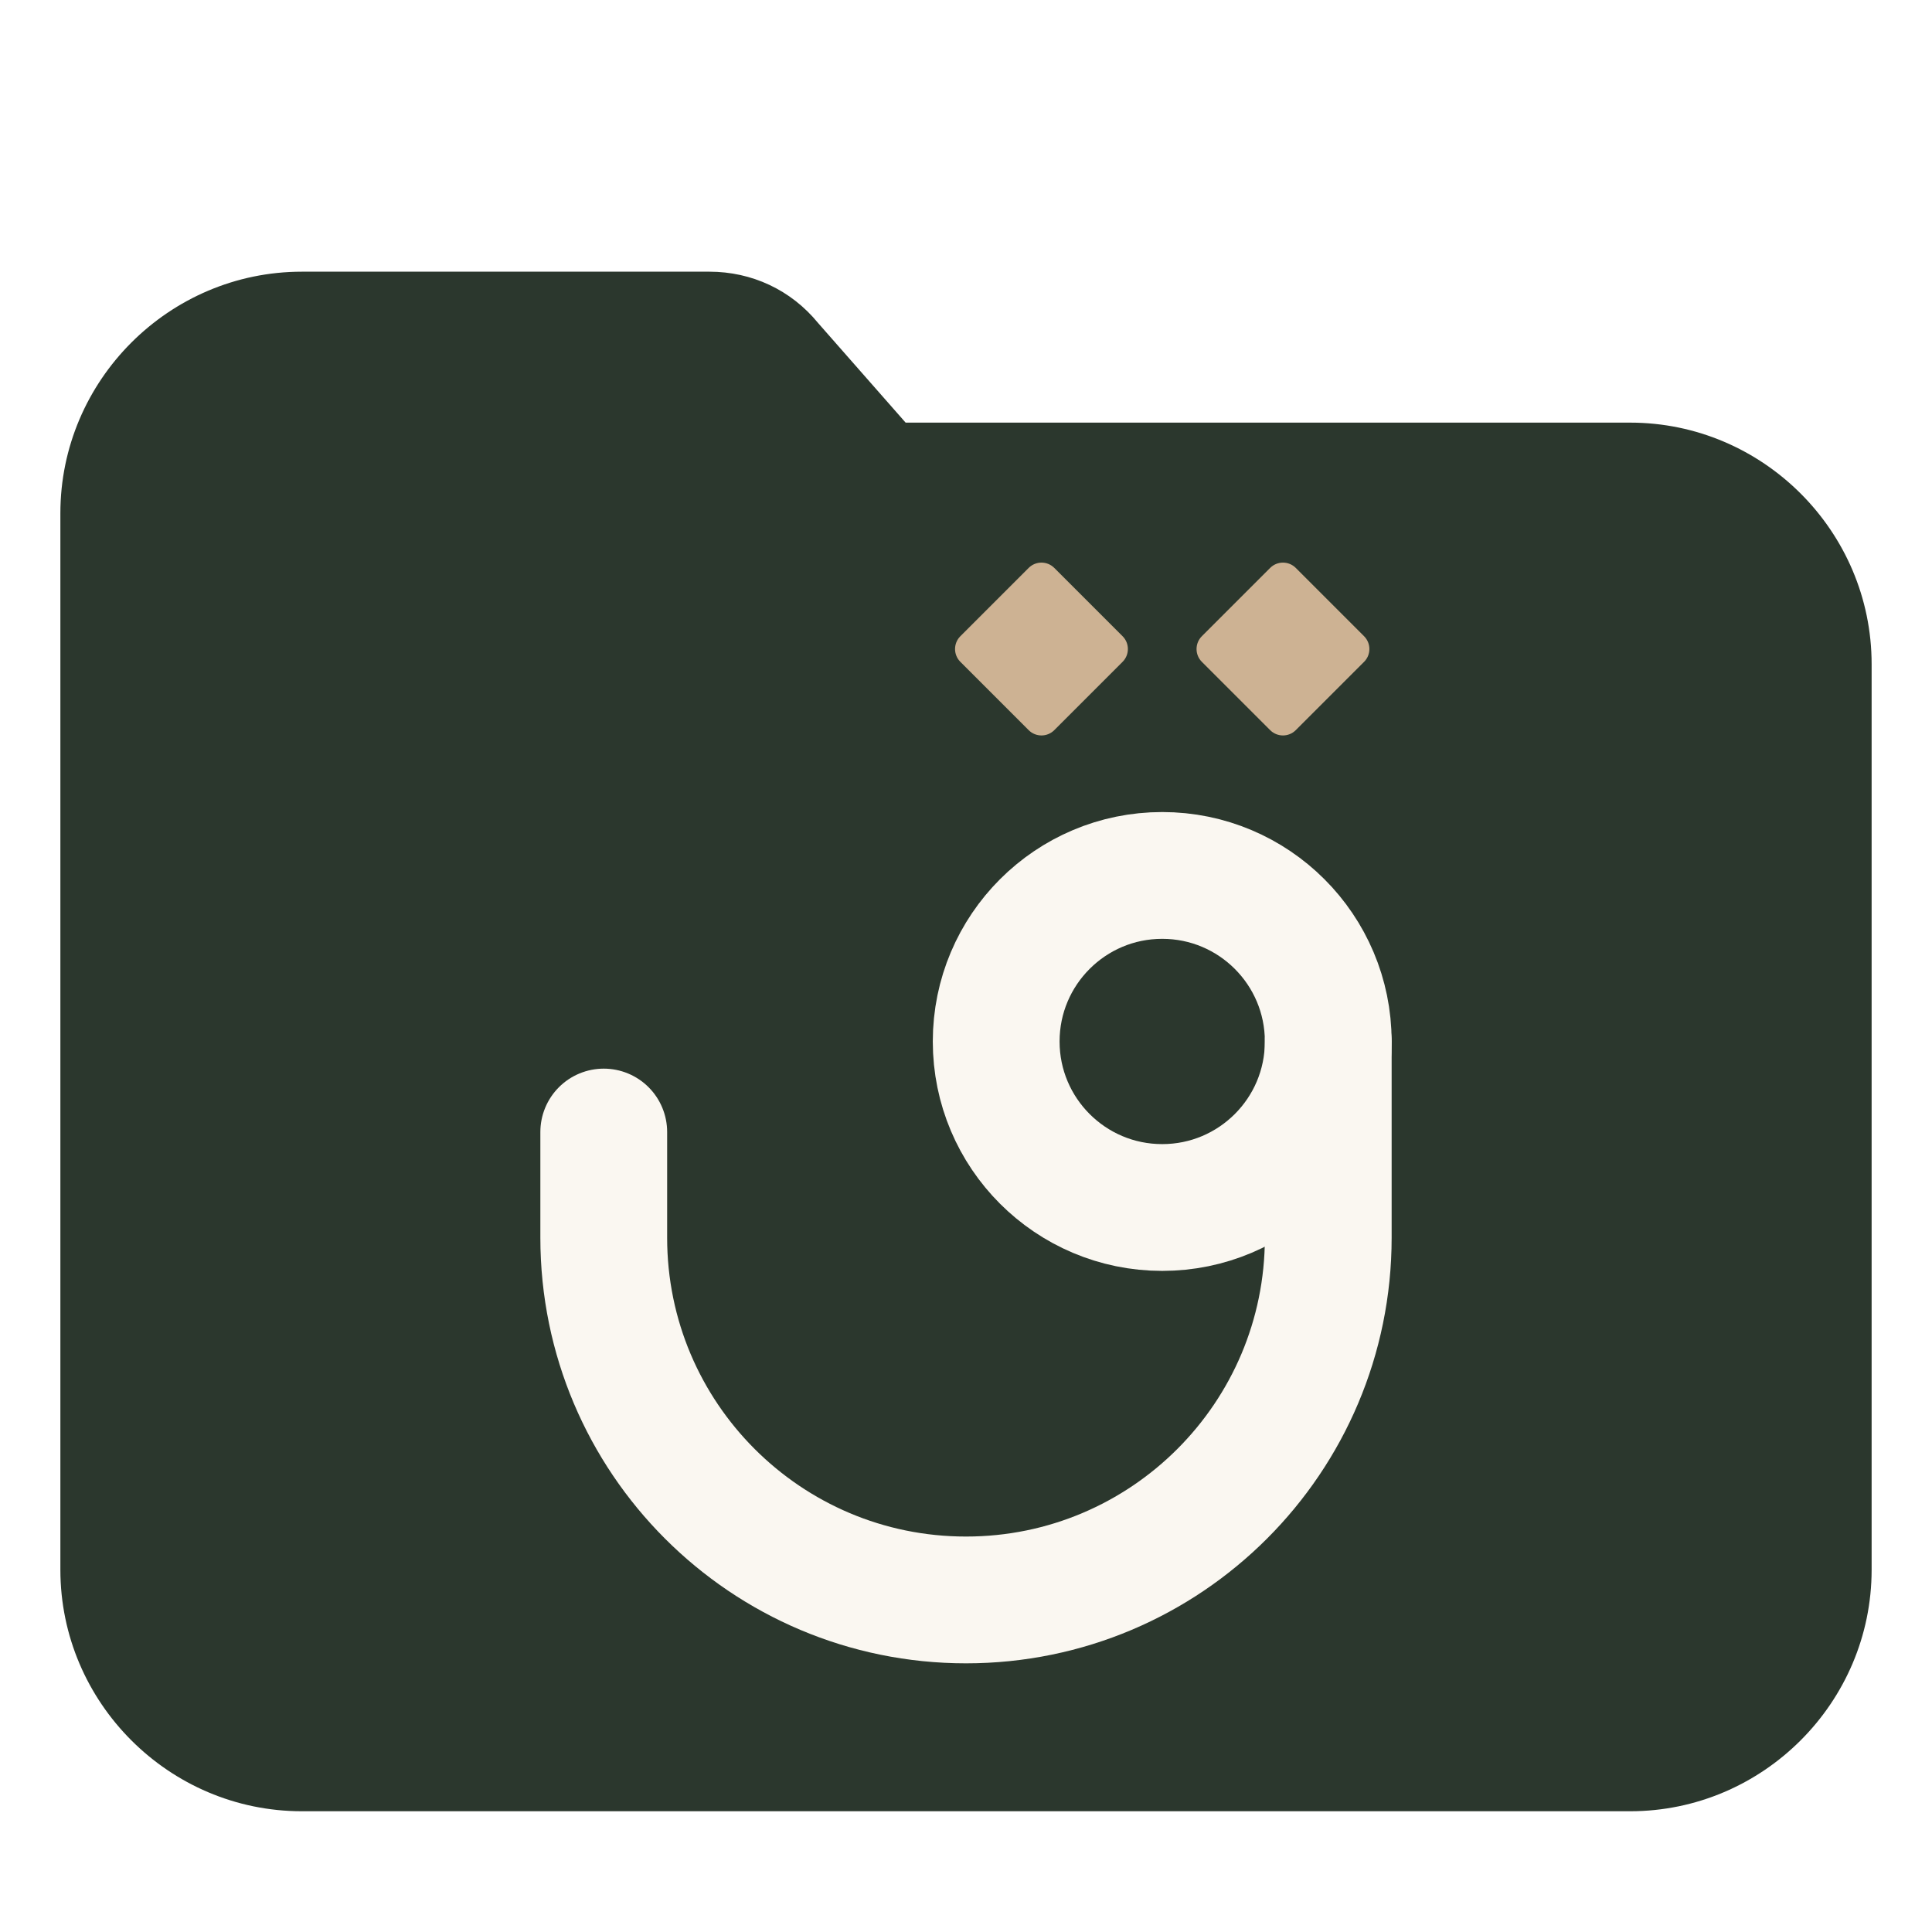
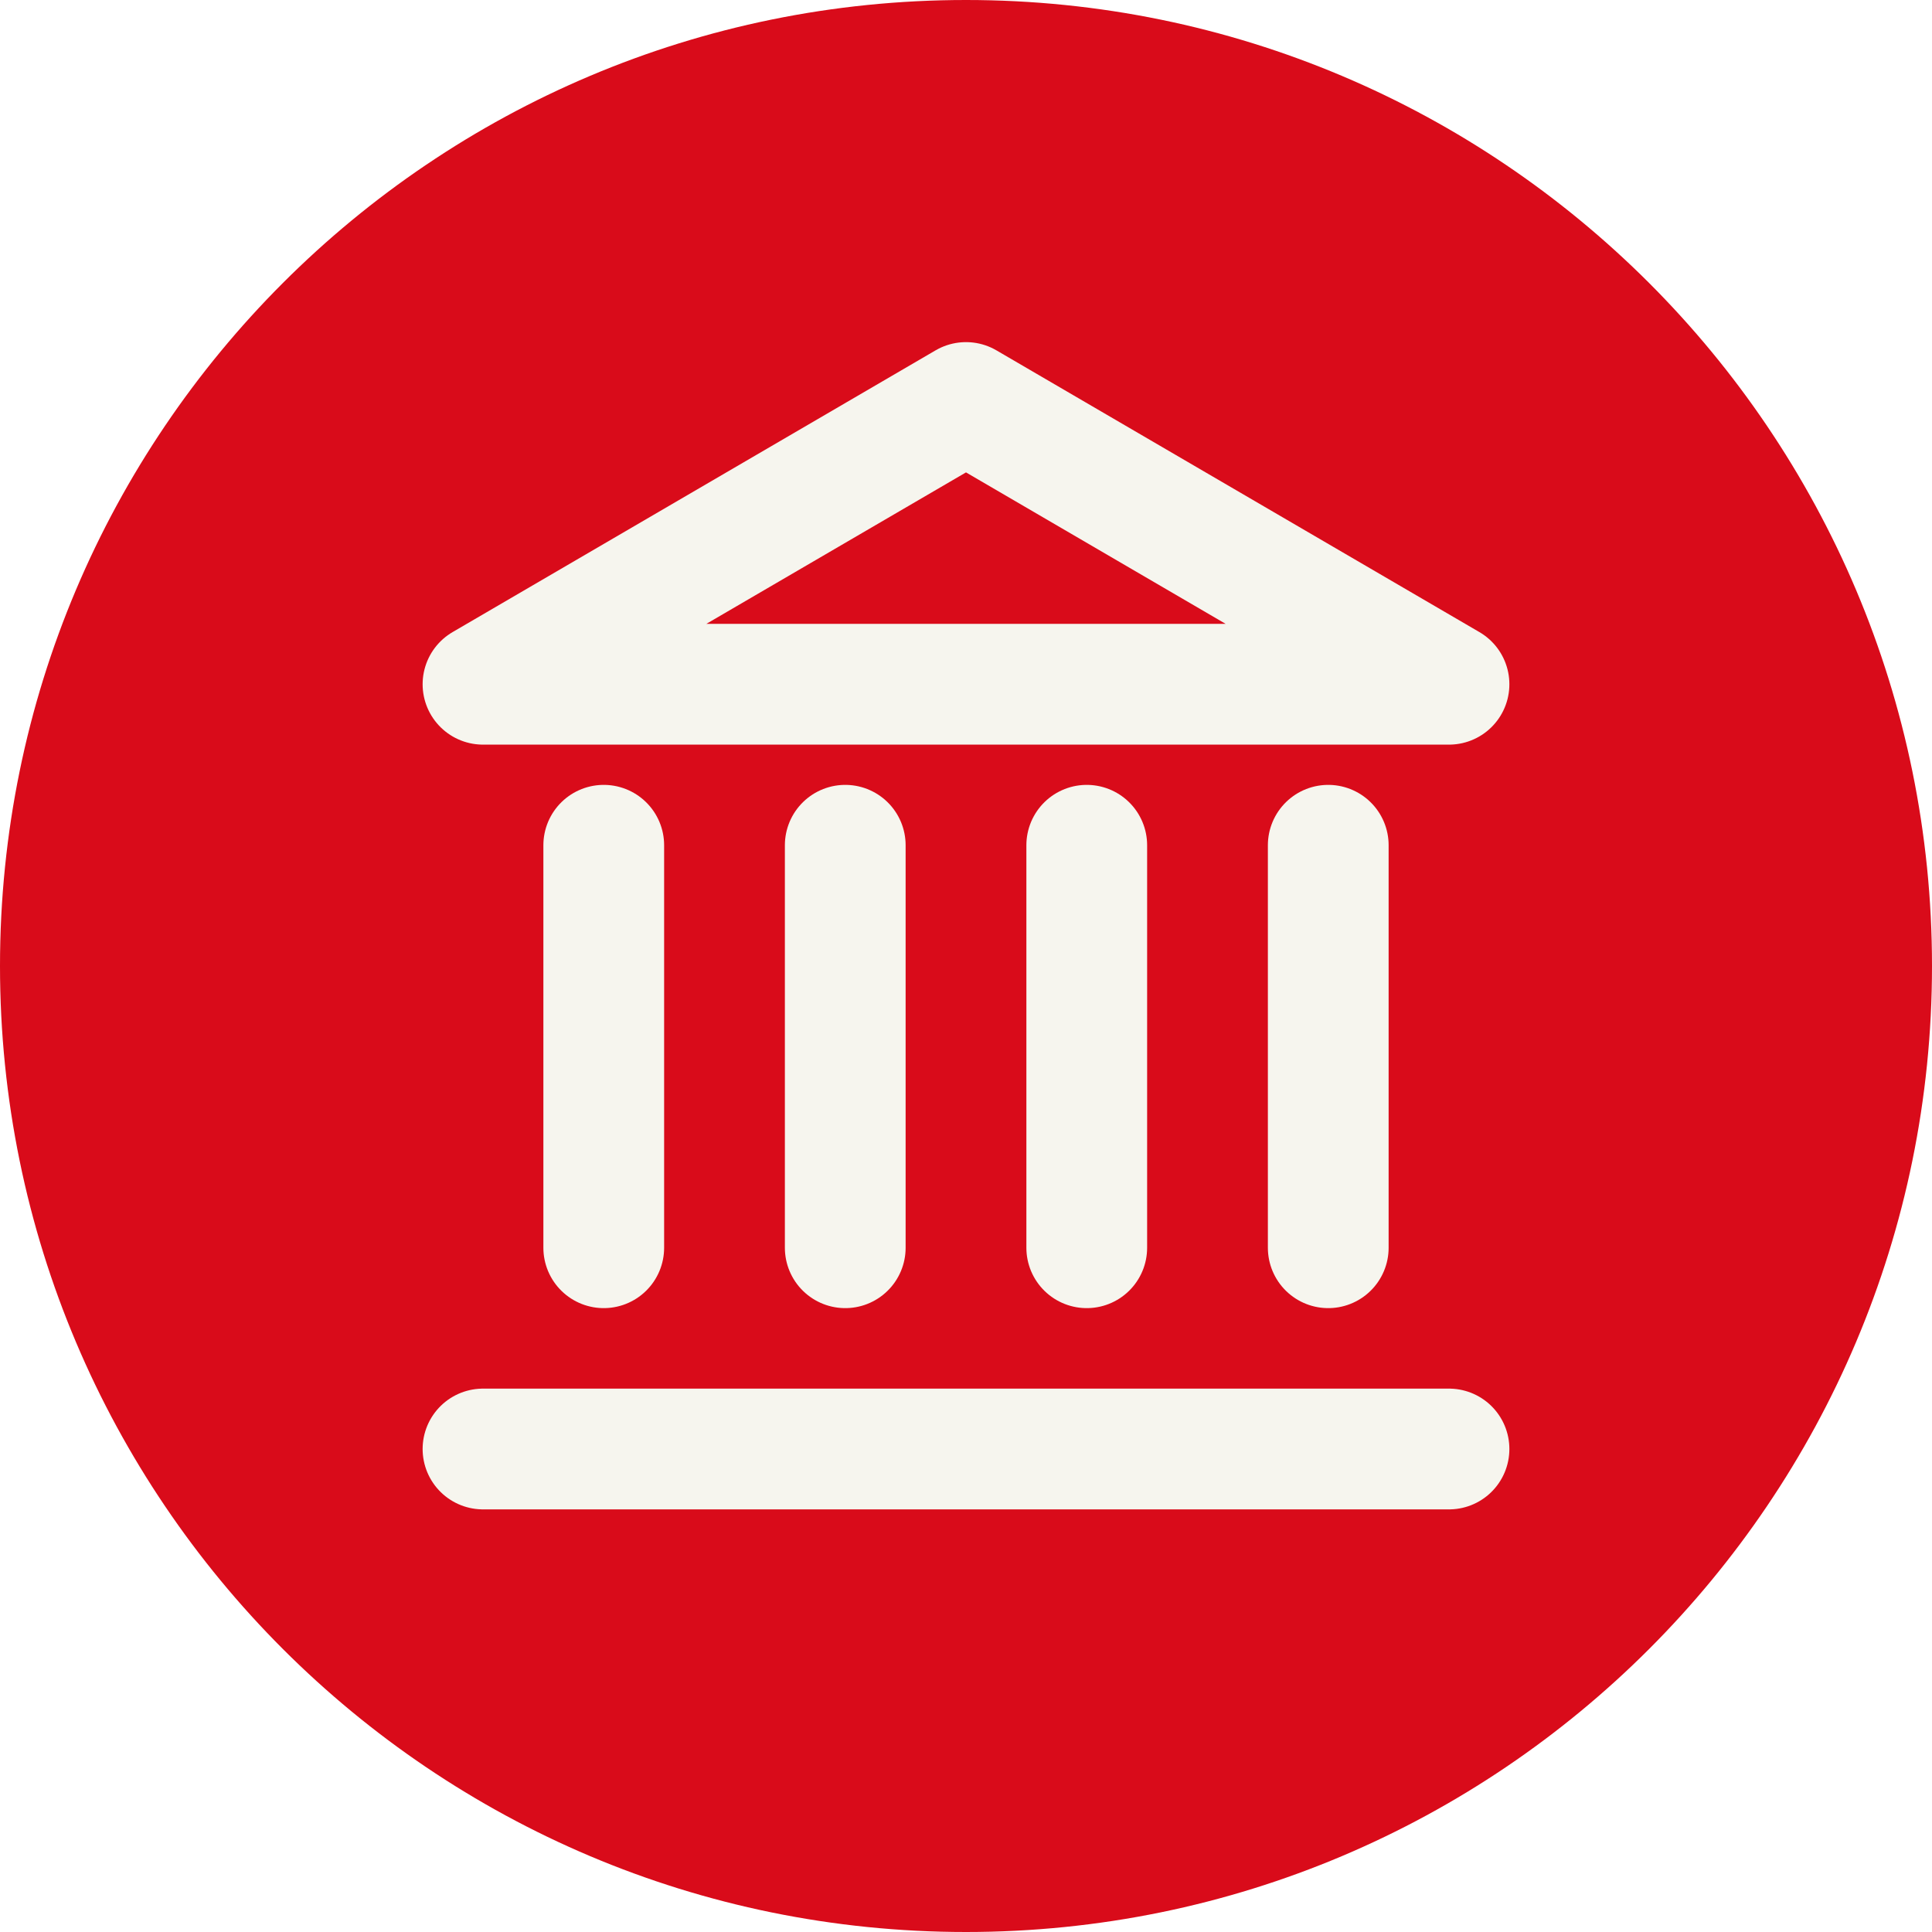
- <svg xmlns="http://www.w3.org/2000/svg" viewBox="0 0 64 64" role="img" aria-label="Qadiyati">
-   <g transform="translate(0 0) scale(1)">
-     <path d="M10 9h13.5c1.4 0 2.7.6 3.6 1.7L30 14h24c4.4 0 8 3.6 8 8v30c0 4.4-3.6 8-8 8H10c-4.4 0-8-3.6-8-8V17c0-4.4 3.6-8 8-8Z" fill="#2b372d" />
-     <circle cx="38.5" cy="34.5" r="5.5" fill="none" stroke="#faf7f1" stroke-width="4.2" />
-     <path d="M44 34.5v6.5a12 12 0 0 1-24 0v-3.5" fill="none" stroke="#faf7f1" stroke-width="4.2" stroke-linecap="round" />
-     <rect x="32.3" y="19.3" width="4.4" height="4.4" rx="0.6" transform="rotate(45 34.5 21.5)" fill="#cdb293" />
-     <rect x="40.3" y="19.3" width="4.4" height="4.4" rx="0.6" transform="rotate(45 42.5 21.5)" fill="#cdb293" />
+ <svg xmlns="http://www.w3.org/2000/svg" viewBox="0 0 48 48">
+   <circle cx="24" cy="24" r="24" fill="#d90b1a" />
+   <g fill="none" stroke="#f6f5ee" stroke-width="3" stroke-linecap="round" stroke-linejoin="round">
+     <path d="M12 36h24M15 31V21M21 31V21M27 31V21M33 31V21M24 10l12 7H12z" />
  </g>
</svg>
